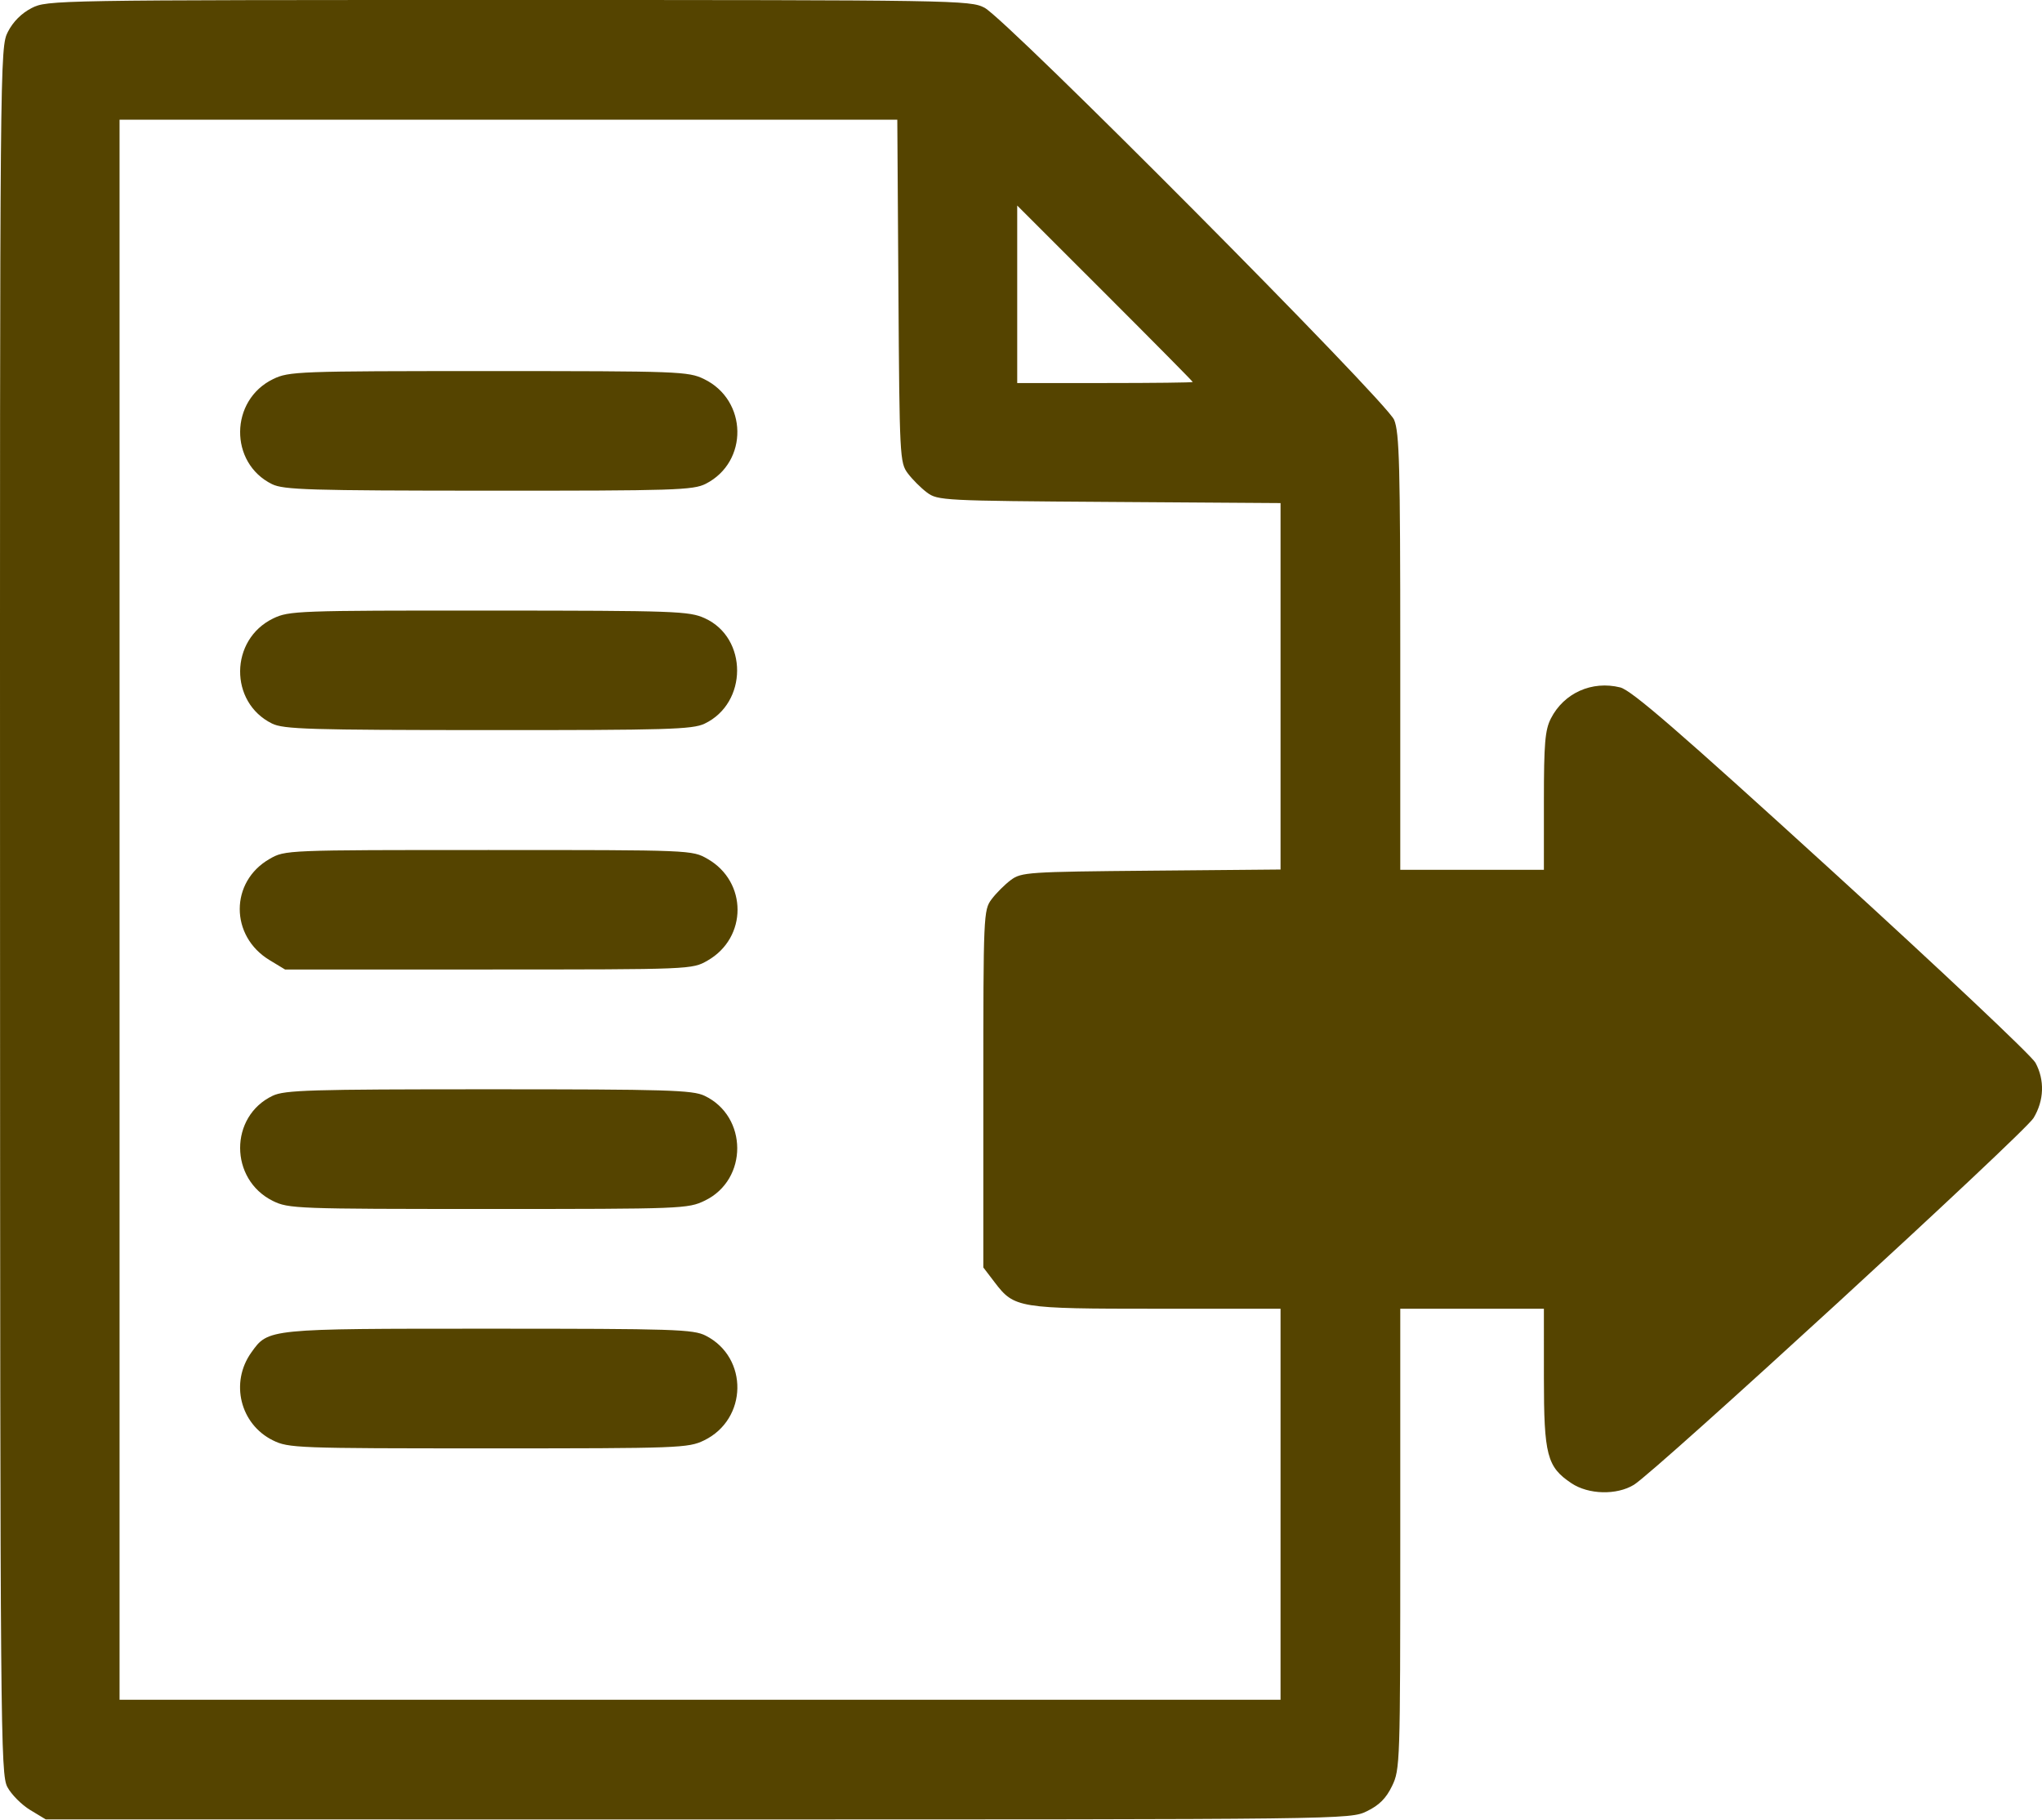
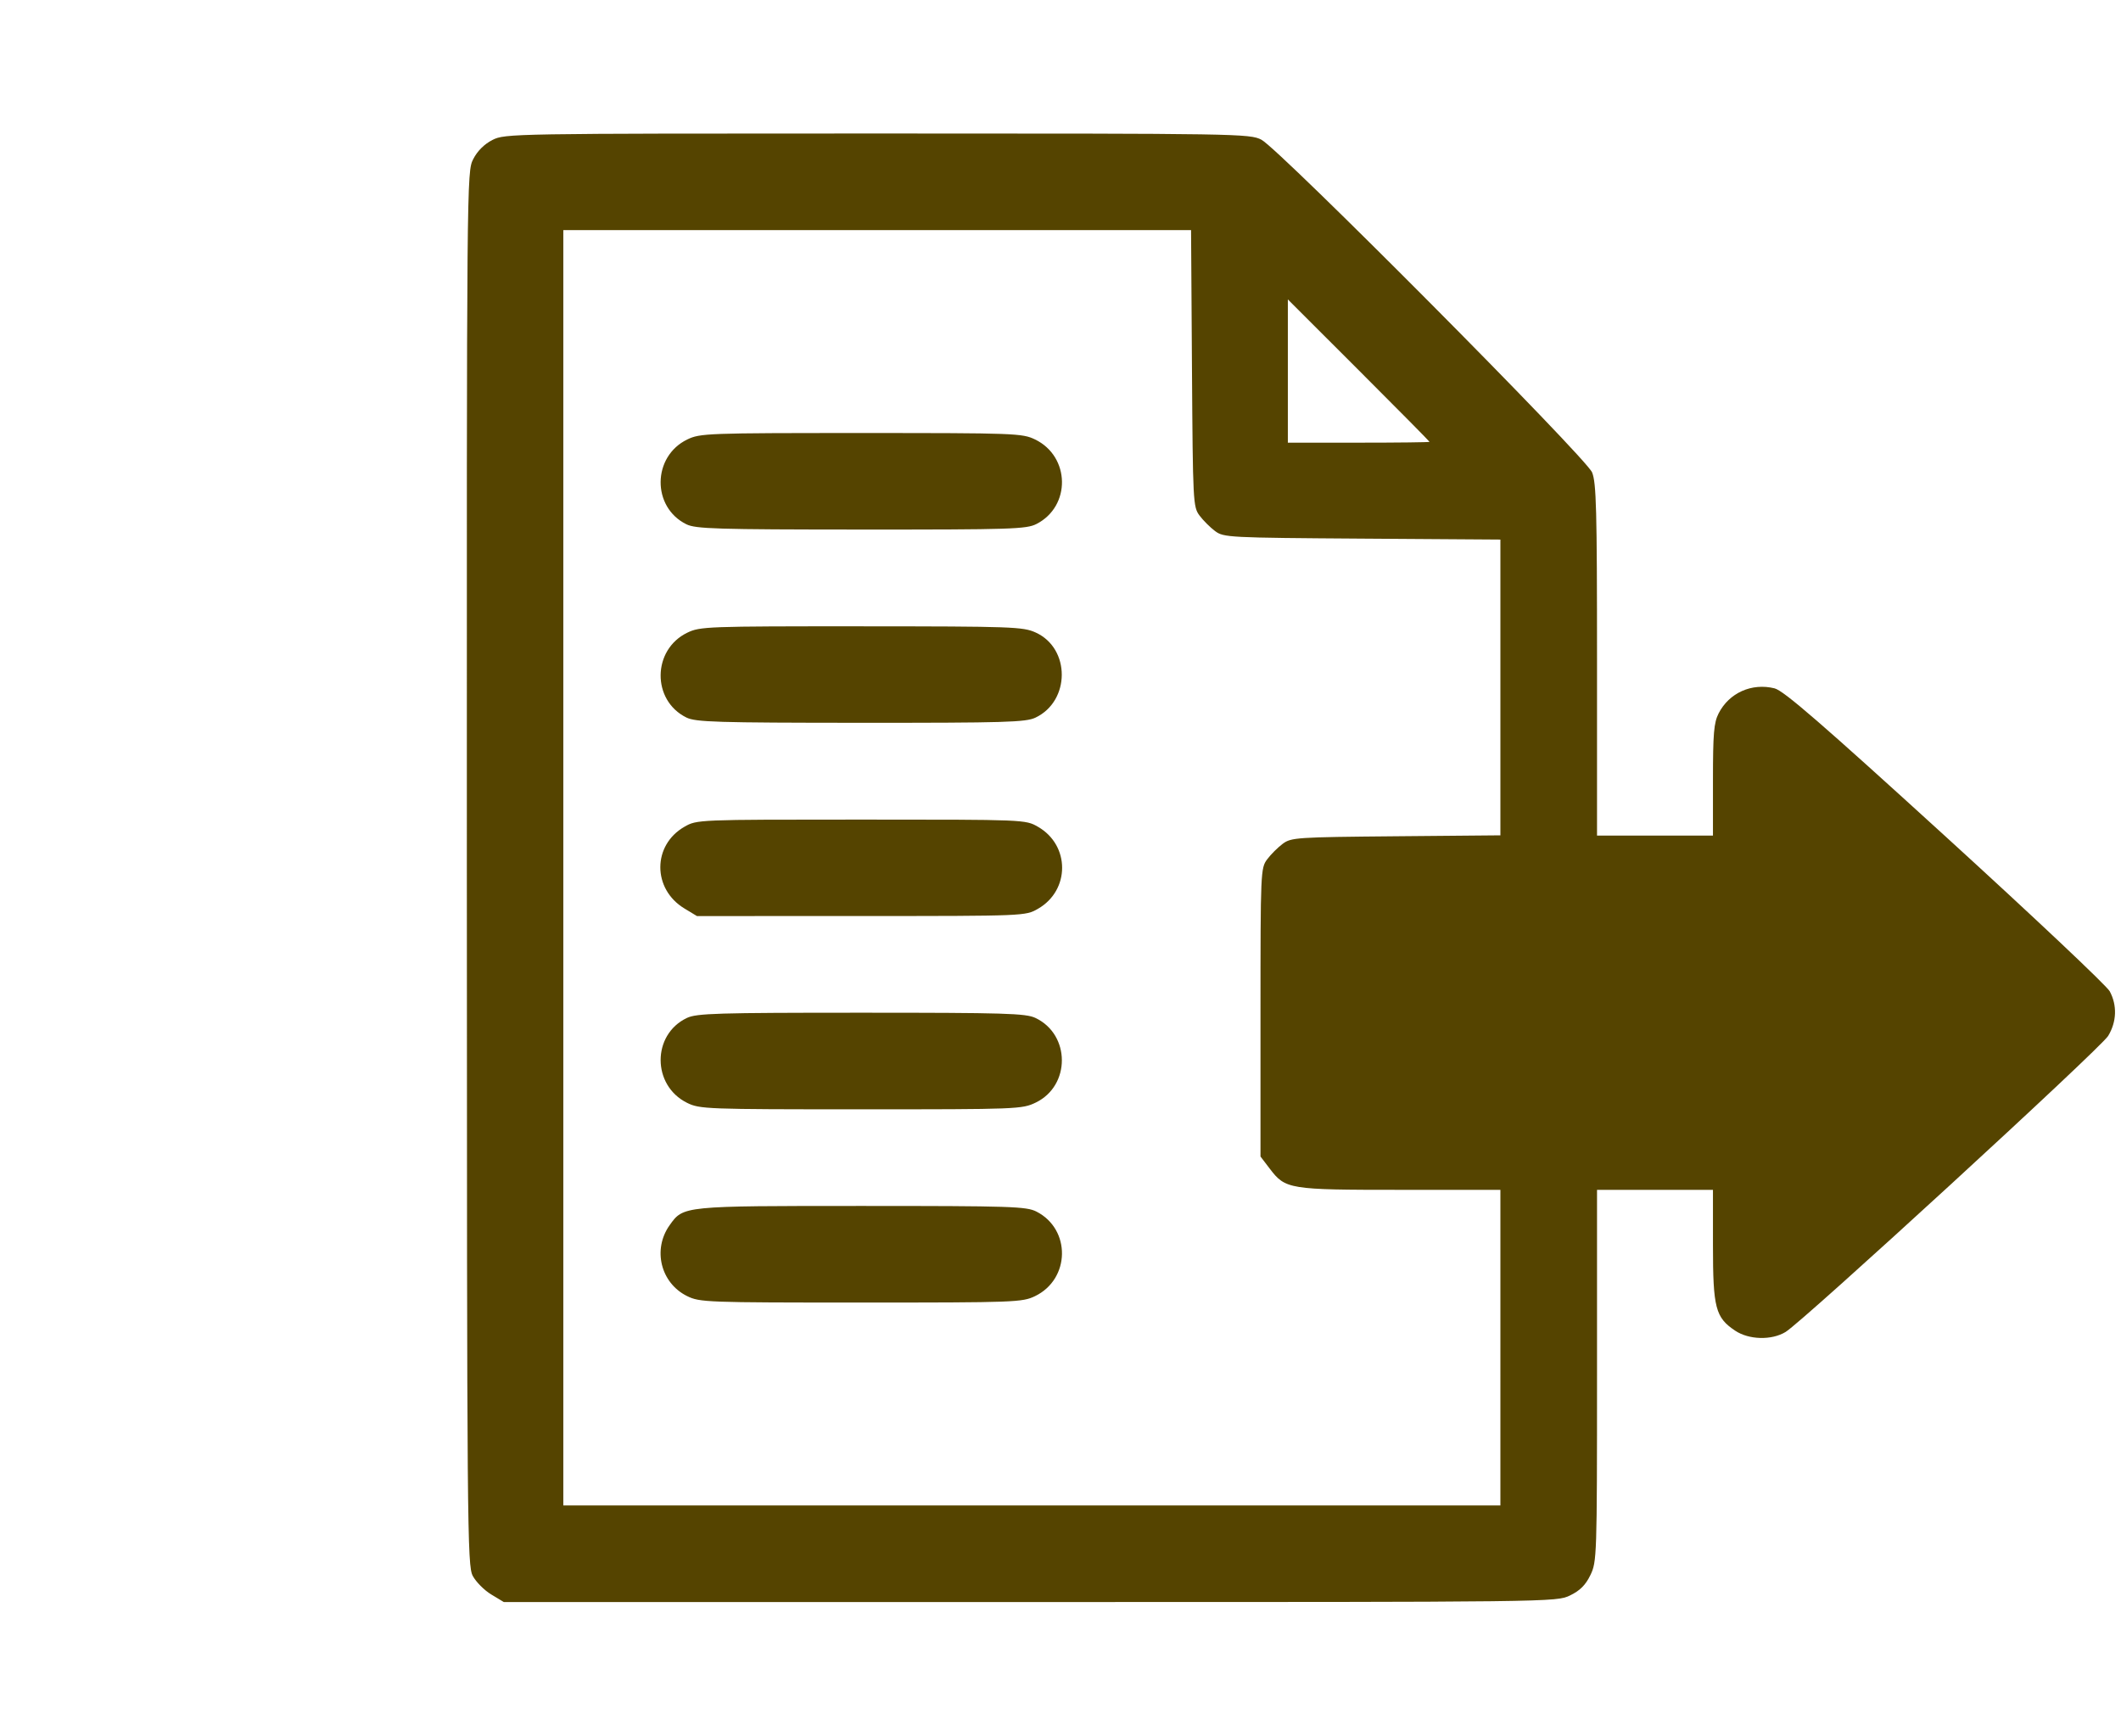
- <svg xmlns="http://www.w3.org/2000/svg" version="1.1" viewBox="0 0 17.959 16">
-   <g transform="matrix(.035088 0 0 .035088 4.1404 .98276)" fill="#540">
+ <svg xmlns="http://www.w3.org/2000/svg" width="22" height="18" version="1.1" viewBox="0 0 547.56 512">
+   <g transform="matrix(.95008 0 0 .95008 210.73 65.995)" fill="#540">
    <path d="m-110.44 425.62c-2.149-1.301-4.718-3.886-5.708-5.745-1.718-3.225-1.803-13.314-1.843-219.67-0.042-214.84-0.028-216.32 1.972-220.24 1.296-2.54 3.42-4.664 5.96-5.96 3.888-1.984 5.663-2.014 119.53-2.014 112.29 0 115.69 0.055 119.29 1.933 5.557 2.895 100.77 98.675 102.68 103.29 1.316 3.187 1.535 11.505 1.535 58.25v54.532h36l2e-3 -17.25c1e-3 -14.447 0.286-17.807 1.75-20.679 3.26-6.393 10.299-9.549 17.377-7.791 2.824 0.701 14.574 10.878 53 45.902 27.154 24.75 50.14 46.422 51.08 48.159 2.353 4.351 2.178 9.465-0.475 13.855-2.293 3.795-94.689 88.585-100.18 91.934-4.325 2.637-11.379 2.457-15.656-0.4-6.123-4.09-6.895-7.053-6.896-26.48l-2e-3 -17.25h-36v57.684c0 56.201-0.053 57.794-2.06 61.94-1.496 3.09-3.226 4.82-6.316 6.316-4.244 2.054-4.705 2.06-167.69 2.055l-163.43-5e-3zm313.41-76.625v-49h-31.032c-34.674 0-35.705-0.167-40.586-6.566l-2.882-3.778v-44.755c0-43.642 0.051-44.823 2.062-47.516 1.134-1.519 3.304-3.689 4.822-4.823 2.634-1.968 4.235-2.075 35.188-2.351l32.428-0.289v-91.84l-42.928-0.29c-41.562-0.281-43.016-0.356-45.688-2.352-1.518-1.134-3.688-3.304-4.822-4.822-1.996-2.673-2.071-4.119-2.343-45.688l-0.281-42.928h-194.94v396h291zm-252.58-16.019c-8.203-4.06-10.764-14.481-5.408-22.002 4.28-6.01 3.959-5.978 59.702-5.977 46.371 1e-3 51.08 0.153 54.211 1.75 10.763 5.488 10.51 20.953-0.429 26.248-3.963 1.918-6.174 2-54.066 1.999-48.067-7.6e-4 -50.087-0.076-54.011-2.019zm0-60c-10.915-5.403-10.941-21.186-0.042-26.357 3.016-1.431 9.414-1.623 54.119-1.623 44.704 0 51.102 0.192 54.119 1.623 10.889 5.167 10.949 21.019 0.099 26.271-4.244 2.054-5.559 2.105-54.283 2.105-48.067-7.6e-4 -50.087-0.076-54.011-2.019zm-0.831-60.356c-9.96-6.029-9.954-19.645 0.011-25.358 3.892-2.231 3.948-2.234 54.896-2.234 50.948 0 51.004 2e-3 54.896 2.234 10.005 5.736 10.005 19.731 0 25.467-3.891 2.231-3.958 2.234-54.896 2.245l-51 0.011zm0.625-59.288c-10.792-5.319-10.624-21.058 0.282-26.337 3.965-1.919 6.15-1.999 54.066-1.978 46.923 0.021 50.187 0.137 54.126 1.925 10.833 4.918 10.788 21.276-0.073 26.43-3.019 1.433-9.395 1.621-54.27 1.601-44.792-0.02-51.24-0.215-54.131-1.64zm0-60c-10.792-5.319-10.624-21.058 0.282-26.337 3.962-1.918 6.175-2 54-2 47.825 0 50.038 0.082 54 2 10.939 5.296 11.192 20.76 0.429 26.248-3.134 1.598-7.823 1.747-54.429 1.727-44.933-0.019-51.39-0.214-54.282-1.639zm230.78-25.6c0-0.142-9.9-10.151-22-22.241l-22-21.983v44.483h22c12.1 0 22-0.116 22-0.259z" fill="#540" />
  </g>
</svg>
